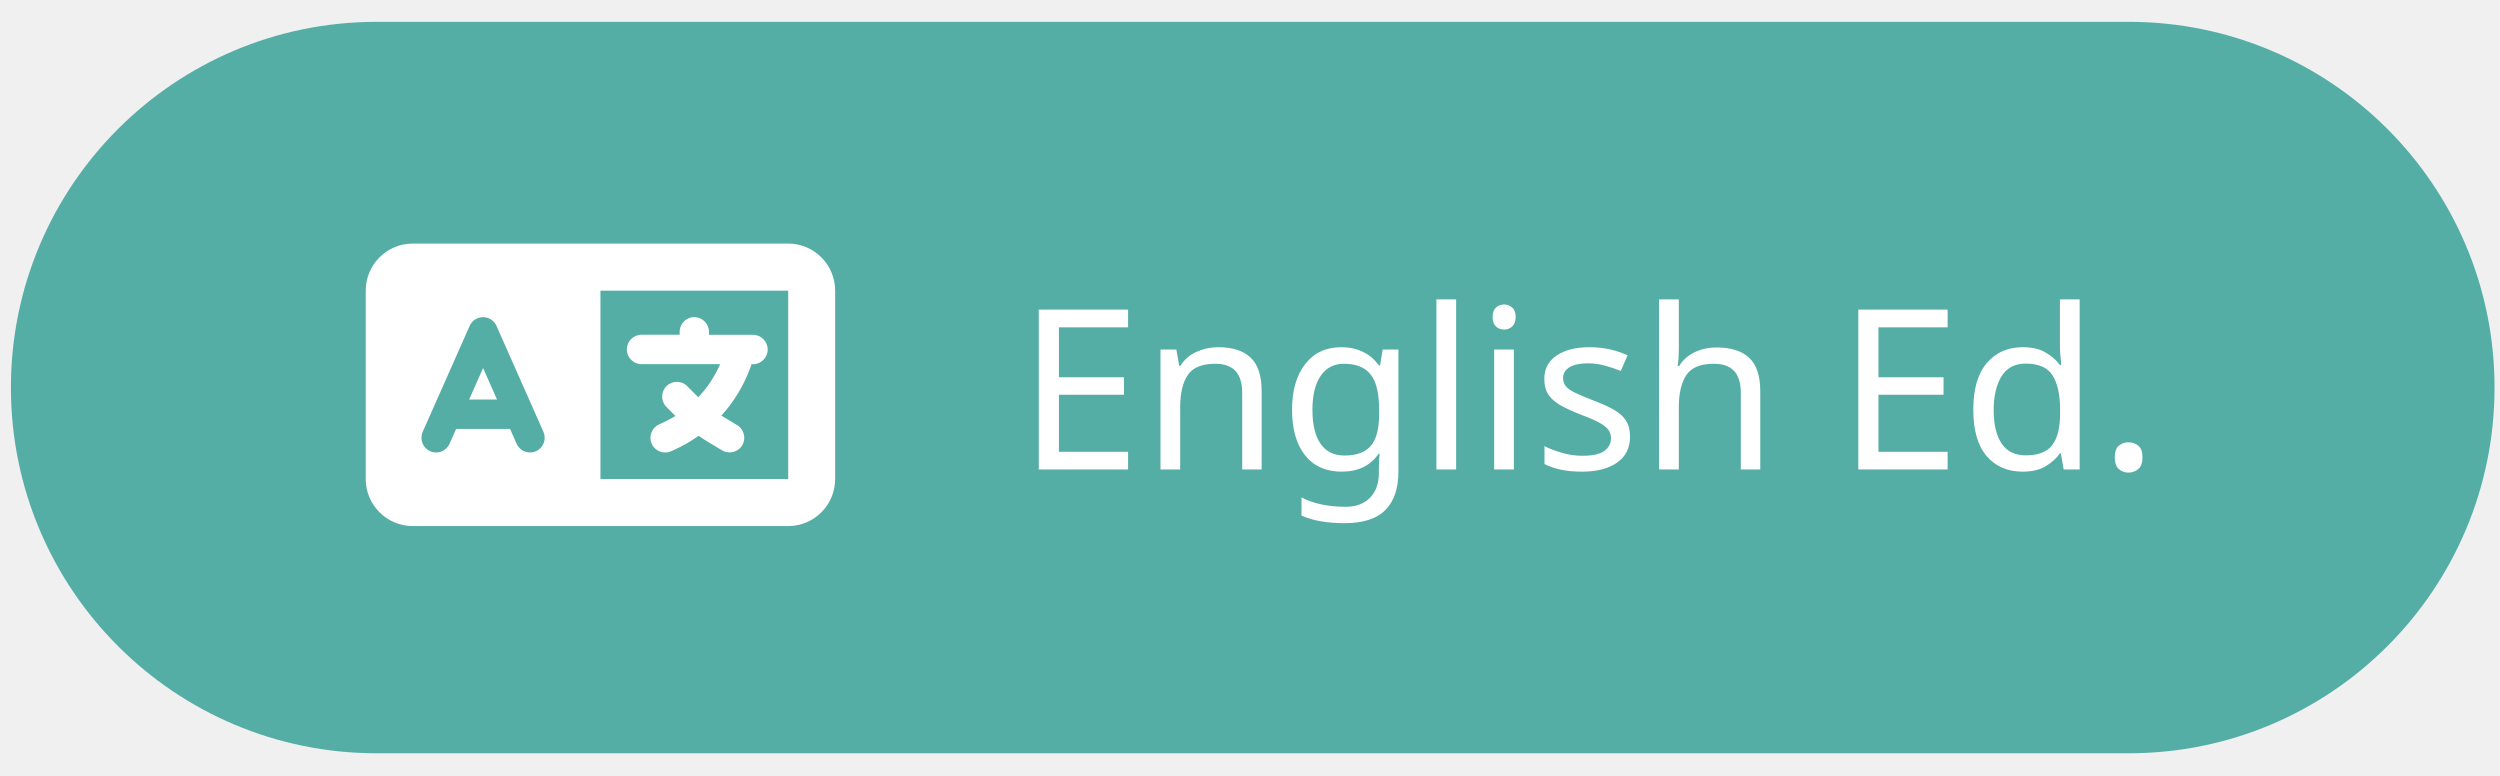
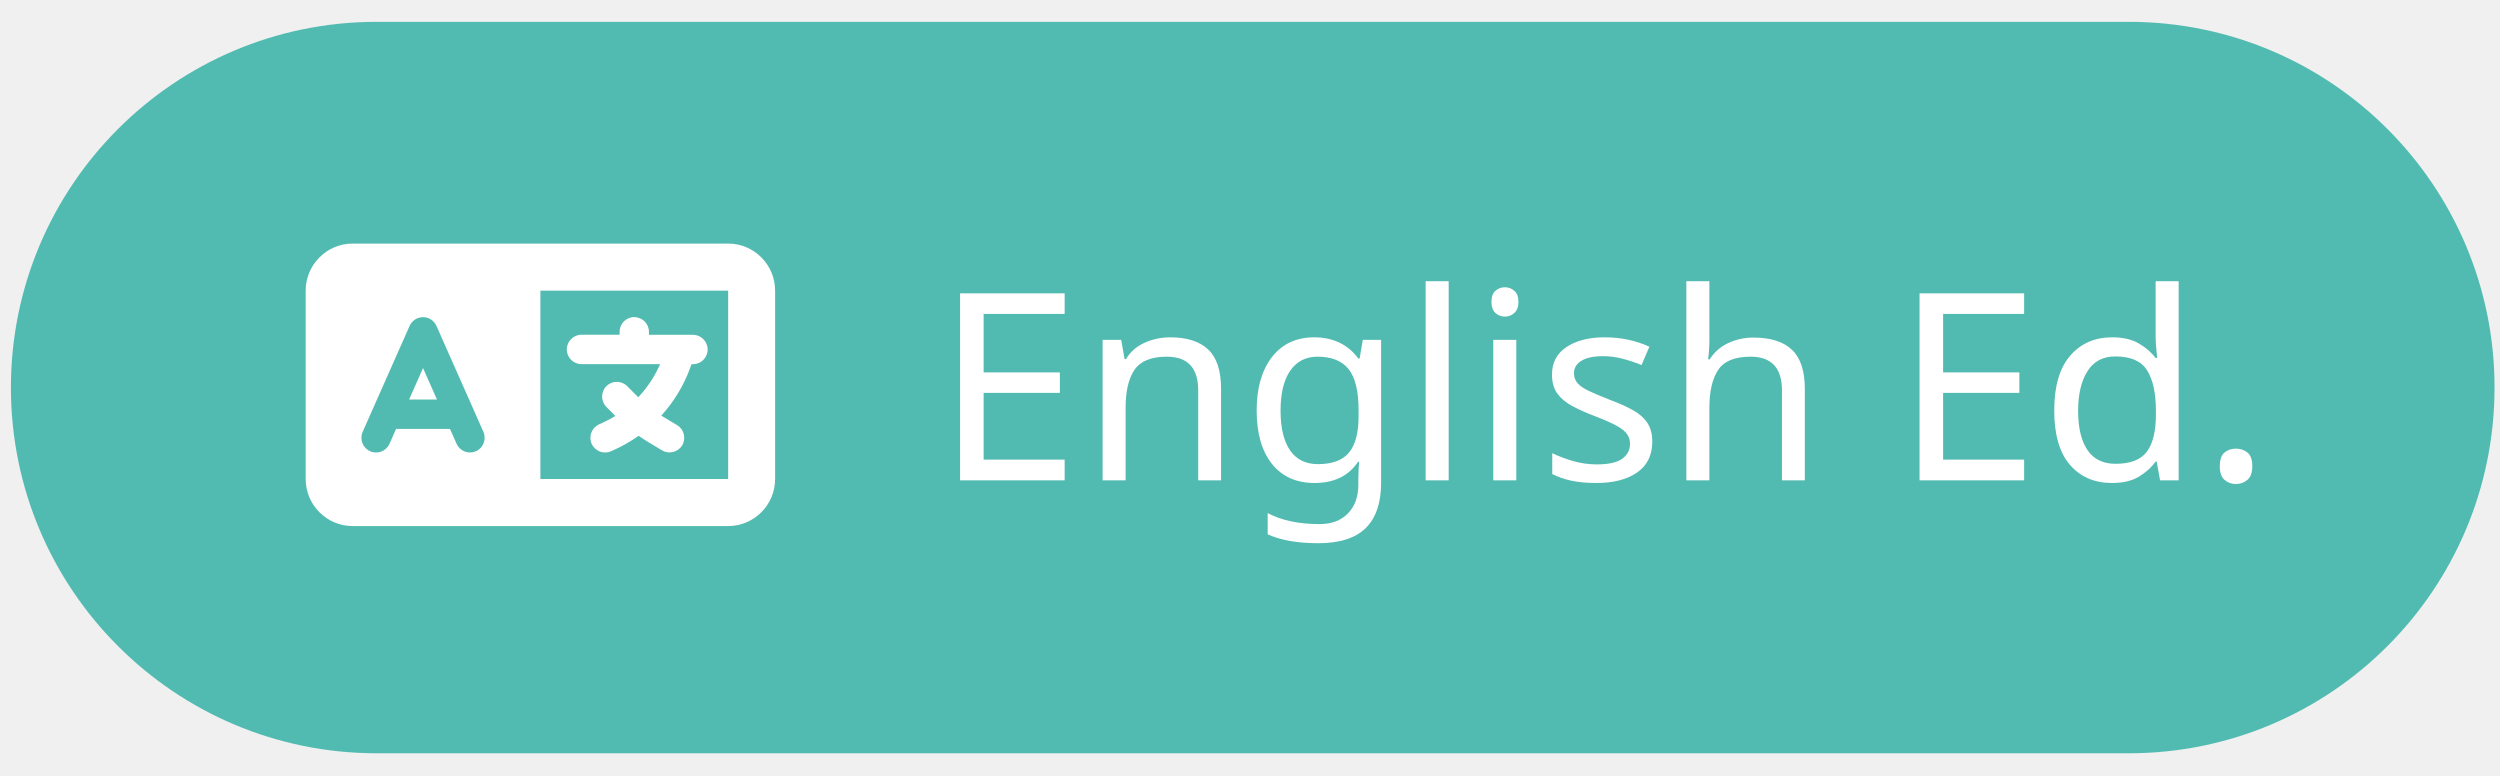
<svg xmlns="http://www.w3.org/2000/svg" width="458" height="142" xml:space="preserve" overflow="hidden">
  <g transform="translate(-1952 -1242)">
    <g>
-       <path d="M1954 1313C1954 1276 1984 1246 2021 1246L2342 1246C2379 1246 2409 1276 2409 1313L2409 1313C2409 1350 2379 1380 2342 1380L2021 1380C1984 1380 1954 1350 1954 1313Z" fill="#55AEA6" fill-rule="evenodd" fill-opacity="1" />
-       <text fill="#FFFFFF" fill-opacity="1" font-family="Noto Sans SC,Noto Sans SC_MSFontService,sans-serif" font-style="normal" font-variant="normal" font-weight="400" font-stretch="normal" font-size="41" text-anchor="start" direction="ltr" writing-mode="lr-tb" unicode-bidi="normal" text-decoration="none" transform="matrix(1 0 0 1 2138.32 1328)">English Ed.</text>
+       <path d="M1954 1313C1954 1276 1984 1246 2021 1246L2342 1246C2379 1246 2409 1276 2409 1313L2409 1313C2409 1350 2379 1380 2342 1380L2021 1380C1984 1380 1954 1350 1954 1313Z" fill="#52BBB1" fill-rule="evenodd" fill-opacity="1" />
+       <text fill="#FFFFFF" fill-opacity="1" font-family="Noto Sans SC,Noto Sans SC_MSFontService,sans-serif" font-style="normal" font-variant="normal" font-weight="400" font-stretch="normal" font-size="48" text-anchor="start" direction="ltr" writing-mode="lr-tb" unicode-bidi="normal" text-decoration="none" transform="matrix(1 0 0 1 2123.23 1330)">English Ed.</text>
      <g>
        <g>
          <g>
-             <path d="M0 17.2C0 12.457 3.857 8.6 8.6 8.6L34.4 8.6 40.85 8.6 43 8.6 77.4 8.6C82.144 8.6 86 12.457 86 17.2L86 51.6C86 56.344 82.144 60.2 77.4 60.2L43 60.2 40.85 60.2 34.4 60.2 8.6 60.2C3.857 60.2 0 56.344 0 51.6L0 17.2ZM43 17.2 43 51.6 77.4 51.6 77.4 17.2 43 17.2ZM23.959 23.637C23.529 22.669 22.562 22.038 21.5 22.038 20.439 22.038 19.471 22.669 19.041 23.637L10.441 42.987C9.836 44.344 10.454 45.929 11.812 46.534 13.169 47.139 14.754 46.521 15.359 45.164L16.555 42.463 26.445 42.463 27.641 45.164C28.246 46.521 29.831 47.126 31.189 46.534 32.546 45.943 33.15 44.344 32.559 42.987L23.959 23.637ZM21.5 31.336 24.053 37.088 18.947 37.088 21.5 31.336ZM60.2 22.038C61.678 22.038 62.888 23.247 62.888 24.725L62.888 25.263 68.8 25.263 70.95 25.263C72.428 25.263 73.638 26.472 73.638 27.95 73.638 29.428 72.428 30.638 70.95 30.638L70.681 30.638 70.466 31.242C69.271 34.521 67.457 37.504 65.145 40.031 65.266 40.111 65.387 40.178 65.508 40.245L68.048 41.764C69.324 42.53 69.727 44.183 68.975 45.446 68.222 46.709 66.556 47.126 65.293 46.373L62.753 44.855C62.149 44.492 61.571 44.115 60.993 43.712 59.569 44.72 58.05 45.594 56.424 46.319L55.941 46.534C54.583 47.139 52.998 46.521 52.393 45.164 51.788 43.806 52.406 42.221 53.764 41.616L54.247 41.401C55.107 41.011 55.941 40.581 56.733 40.084L55.094 38.445C54.046 37.397 54.046 35.69 55.094 34.642 56.142 33.594 57.849 33.594 58.897 34.642L60.859 36.604 60.926 36.671C62.592 34.911 63.949 32.868 64.93 30.624L60.2 30.624 50.525 30.624C49.047 30.624 47.838 29.415 47.838 27.937 47.838 26.459 49.047 25.249 50.525 25.249L57.513 25.249 57.513 24.712C57.513 23.233 58.722 22.024 60.2 22.024Z" fill="#FFFFFF" fill-rule="nonzero" fill-opacity="1" transform="matrix(1 0 0 1.0029 2019 1278)" />
+             <path d="M0 17.2C0 12.457 3.857 8.6 8.6 8.6L34.4 8.6 40.85 8.6 43 8.6 77.4 8.6C82.144 8.6 86 12.457 86 17.2L86 51.6C86 56.344 82.144 60.2 77.4 60.2L43 60.2 40.85 60.2 34.4 60.2 8.6 60.2C3.857 60.2 0 56.344 0 51.6L0 17.2ZM43 17.2 43 51.6 77.4 51.6 77.4 17.2 43 17.2ZM23.959 23.637C23.529 22.669 22.562 22.038 21.5 22.038 20.439 22.038 19.471 22.669 19.041 23.637L10.441 42.987C9.836 44.344 10.454 45.929 11.812 46.534 13.169 47.139 14.754 46.521 15.359 45.164L16.555 42.463 26.445 42.463 27.641 45.164C28.246 46.521 29.831 47.126 31.189 46.534 32.546 45.943 33.15 44.344 32.559 42.987L23.959 23.637ZM21.5 31.336 24.053 37.088 18.947 37.088 21.5 31.336ZM60.2 22.038C61.678 22.038 62.888 23.247 62.888 24.725L62.888 25.263 68.8 25.263 70.95 25.263C72.428 25.263 73.638 26.472 73.638 27.95 73.638 29.428 72.428 30.638 70.95 30.638L70.681 30.638 70.466 31.242C69.271 34.521 67.457 37.504 65.145 40.031 65.266 40.111 65.387 40.178 65.508 40.245L68.048 41.764C69.324 42.53 69.727 44.183 68.975 45.446 68.222 46.709 66.556 47.126 65.293 46.373L62.753 44.855C62.149 44.492 61.571 44.115 60.993 43.712 59.569 44.72 58.05 45.594 56.424 46.319L55.941 46.534C54.583 47.139 52.998 46.521 52.393 45.164 51.788 43.806 52.406 42.221 53.764 41.616L54.247 41.401C55.107 41.011 55.941 40.581 56.733 40.084L55.094 38.445C54.046 37.397 54.046 35.69 55.094 34.642 56.142 33.594 57.849 33.594 58.897 34.642L60.859 36.604 60.926 36.671C62.592 34.911 63.949 32.868 64.93 30.624L60.2 30.624 50.525 30.624C49.047 30.624 47.838 29.415 47.838 27.937 47.838 26.459 49.047 25.249 50.525 25.249L57.513 25.249 57.513 24.712C57.513 23.233 58.722 22.024 60.2 22.024Z" fill="#FFFFFF" fill-rule="nonzero" fill-opacity="1" transform="matrix(1 0 0 1.0029 2008 1278)" />
          </g>
        </g>
      </g>
    </g>
  </g>
</svg>
